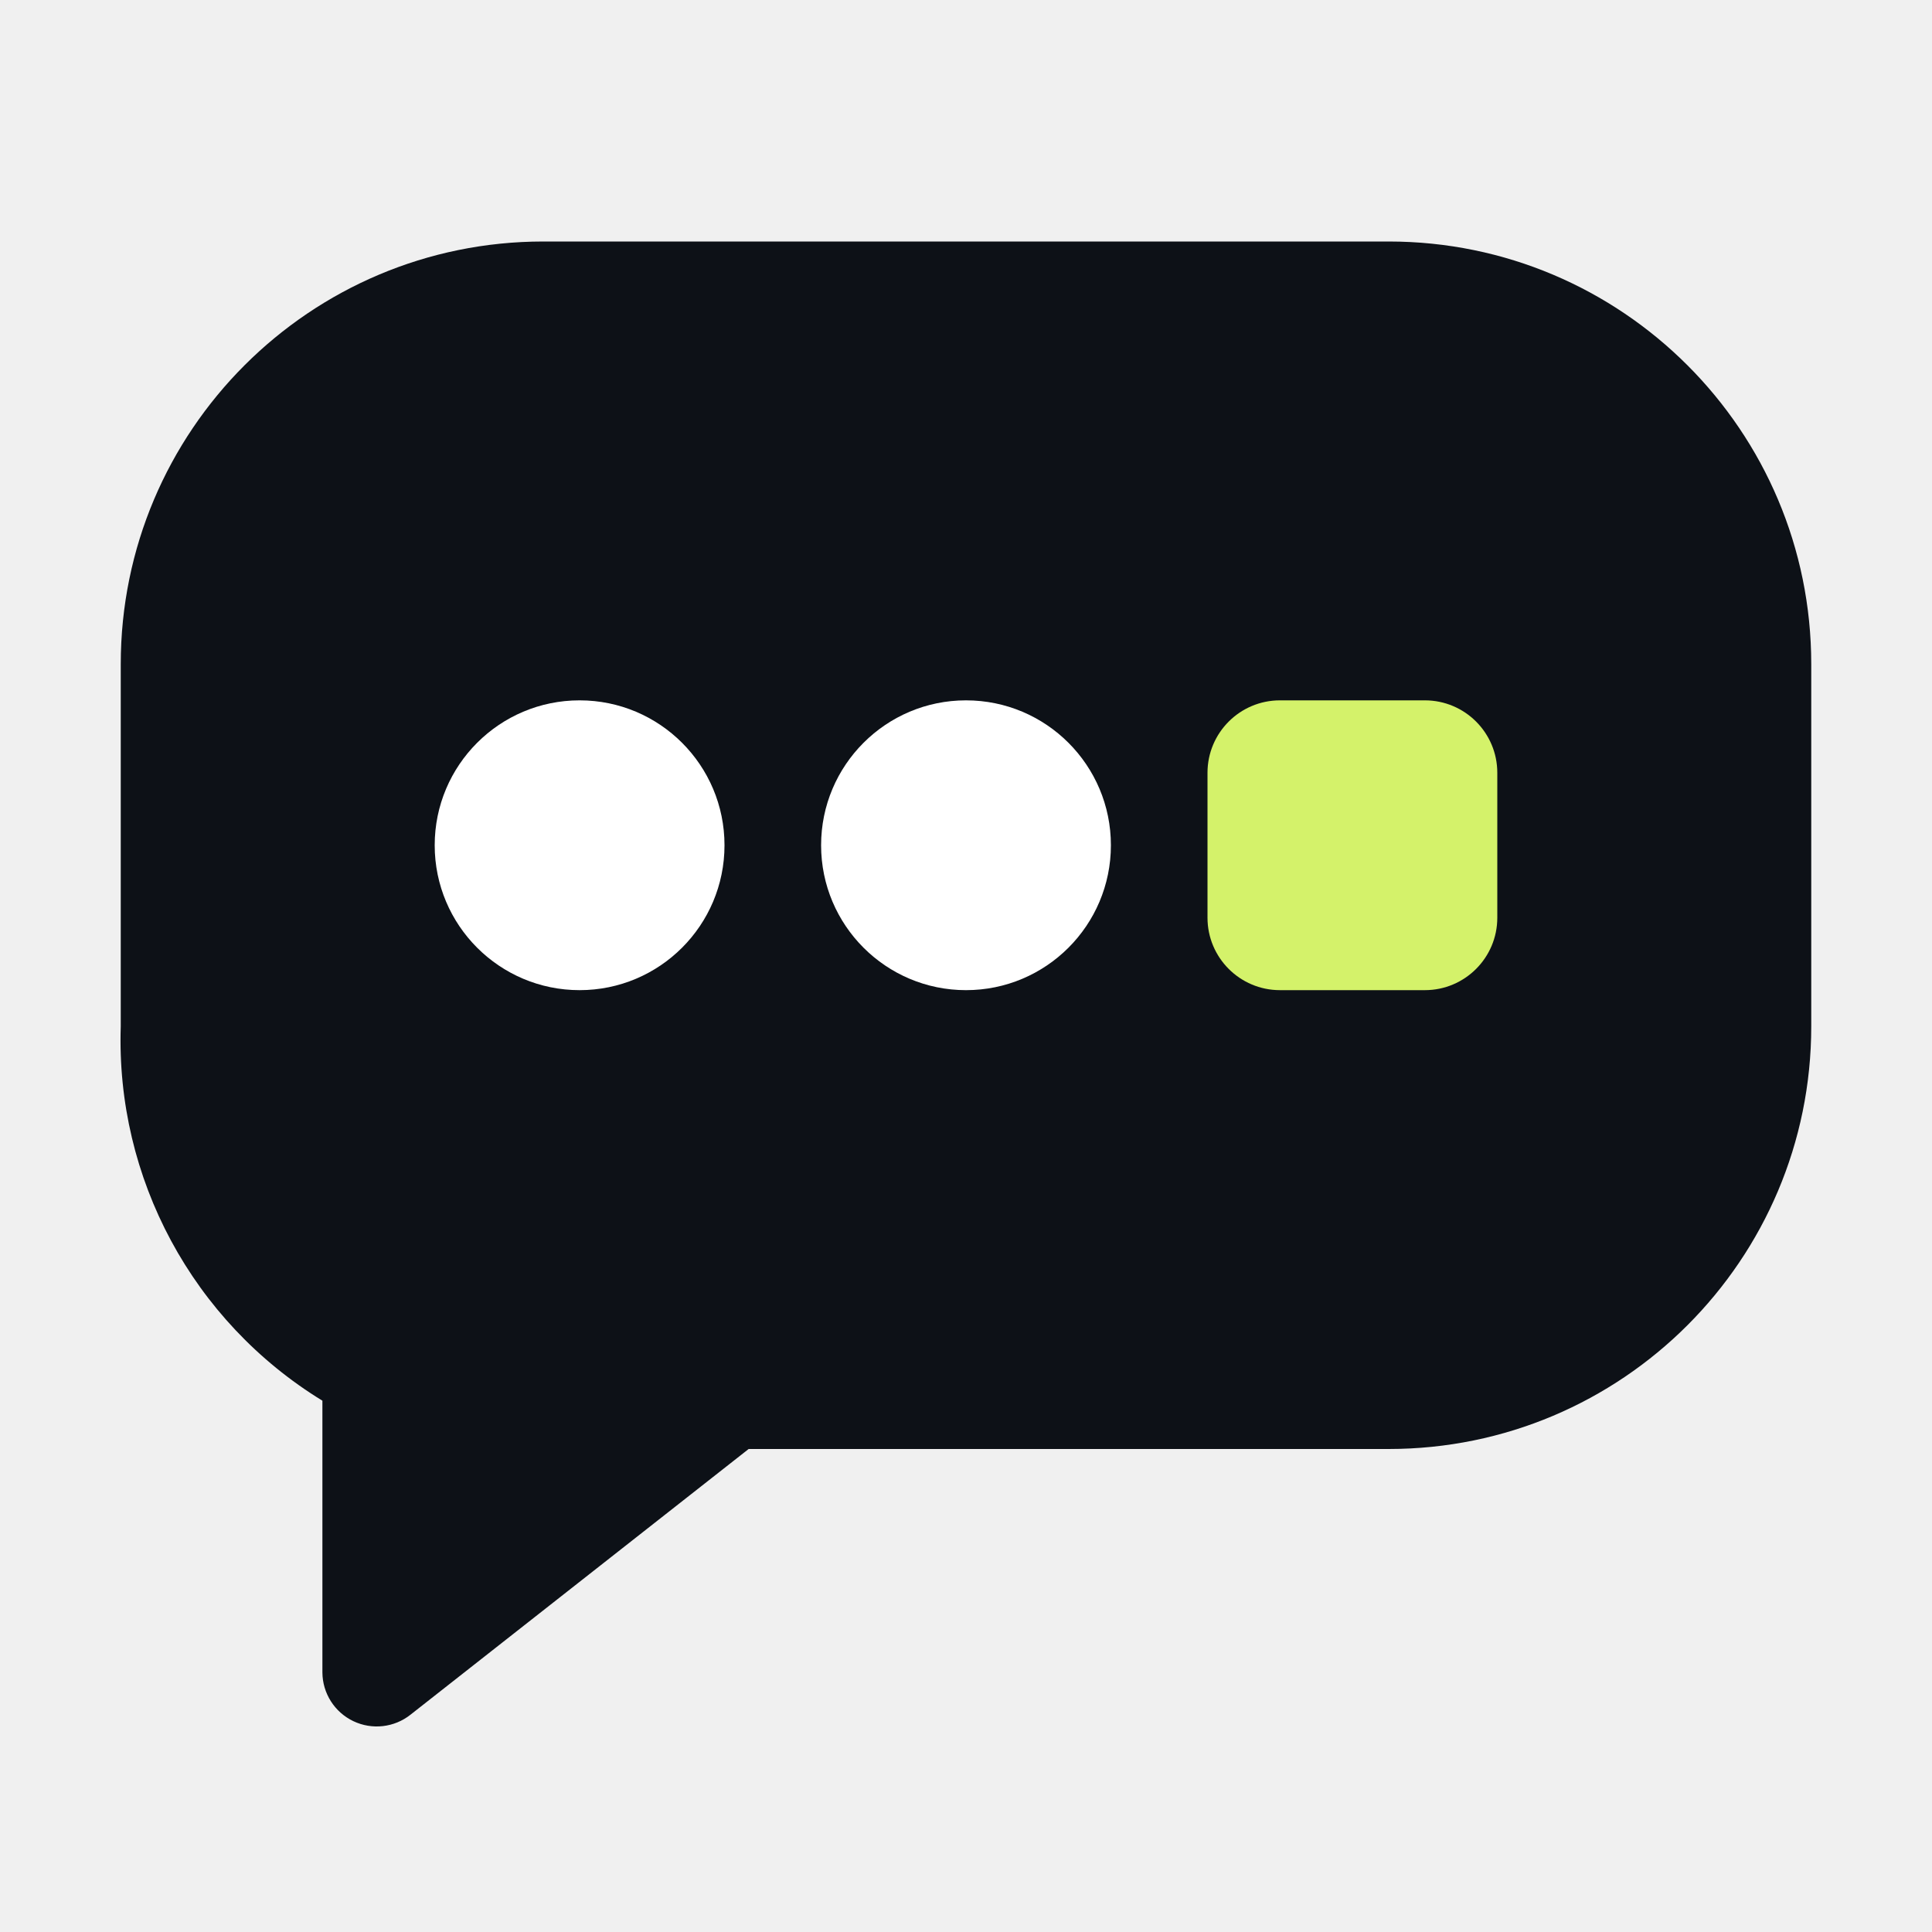
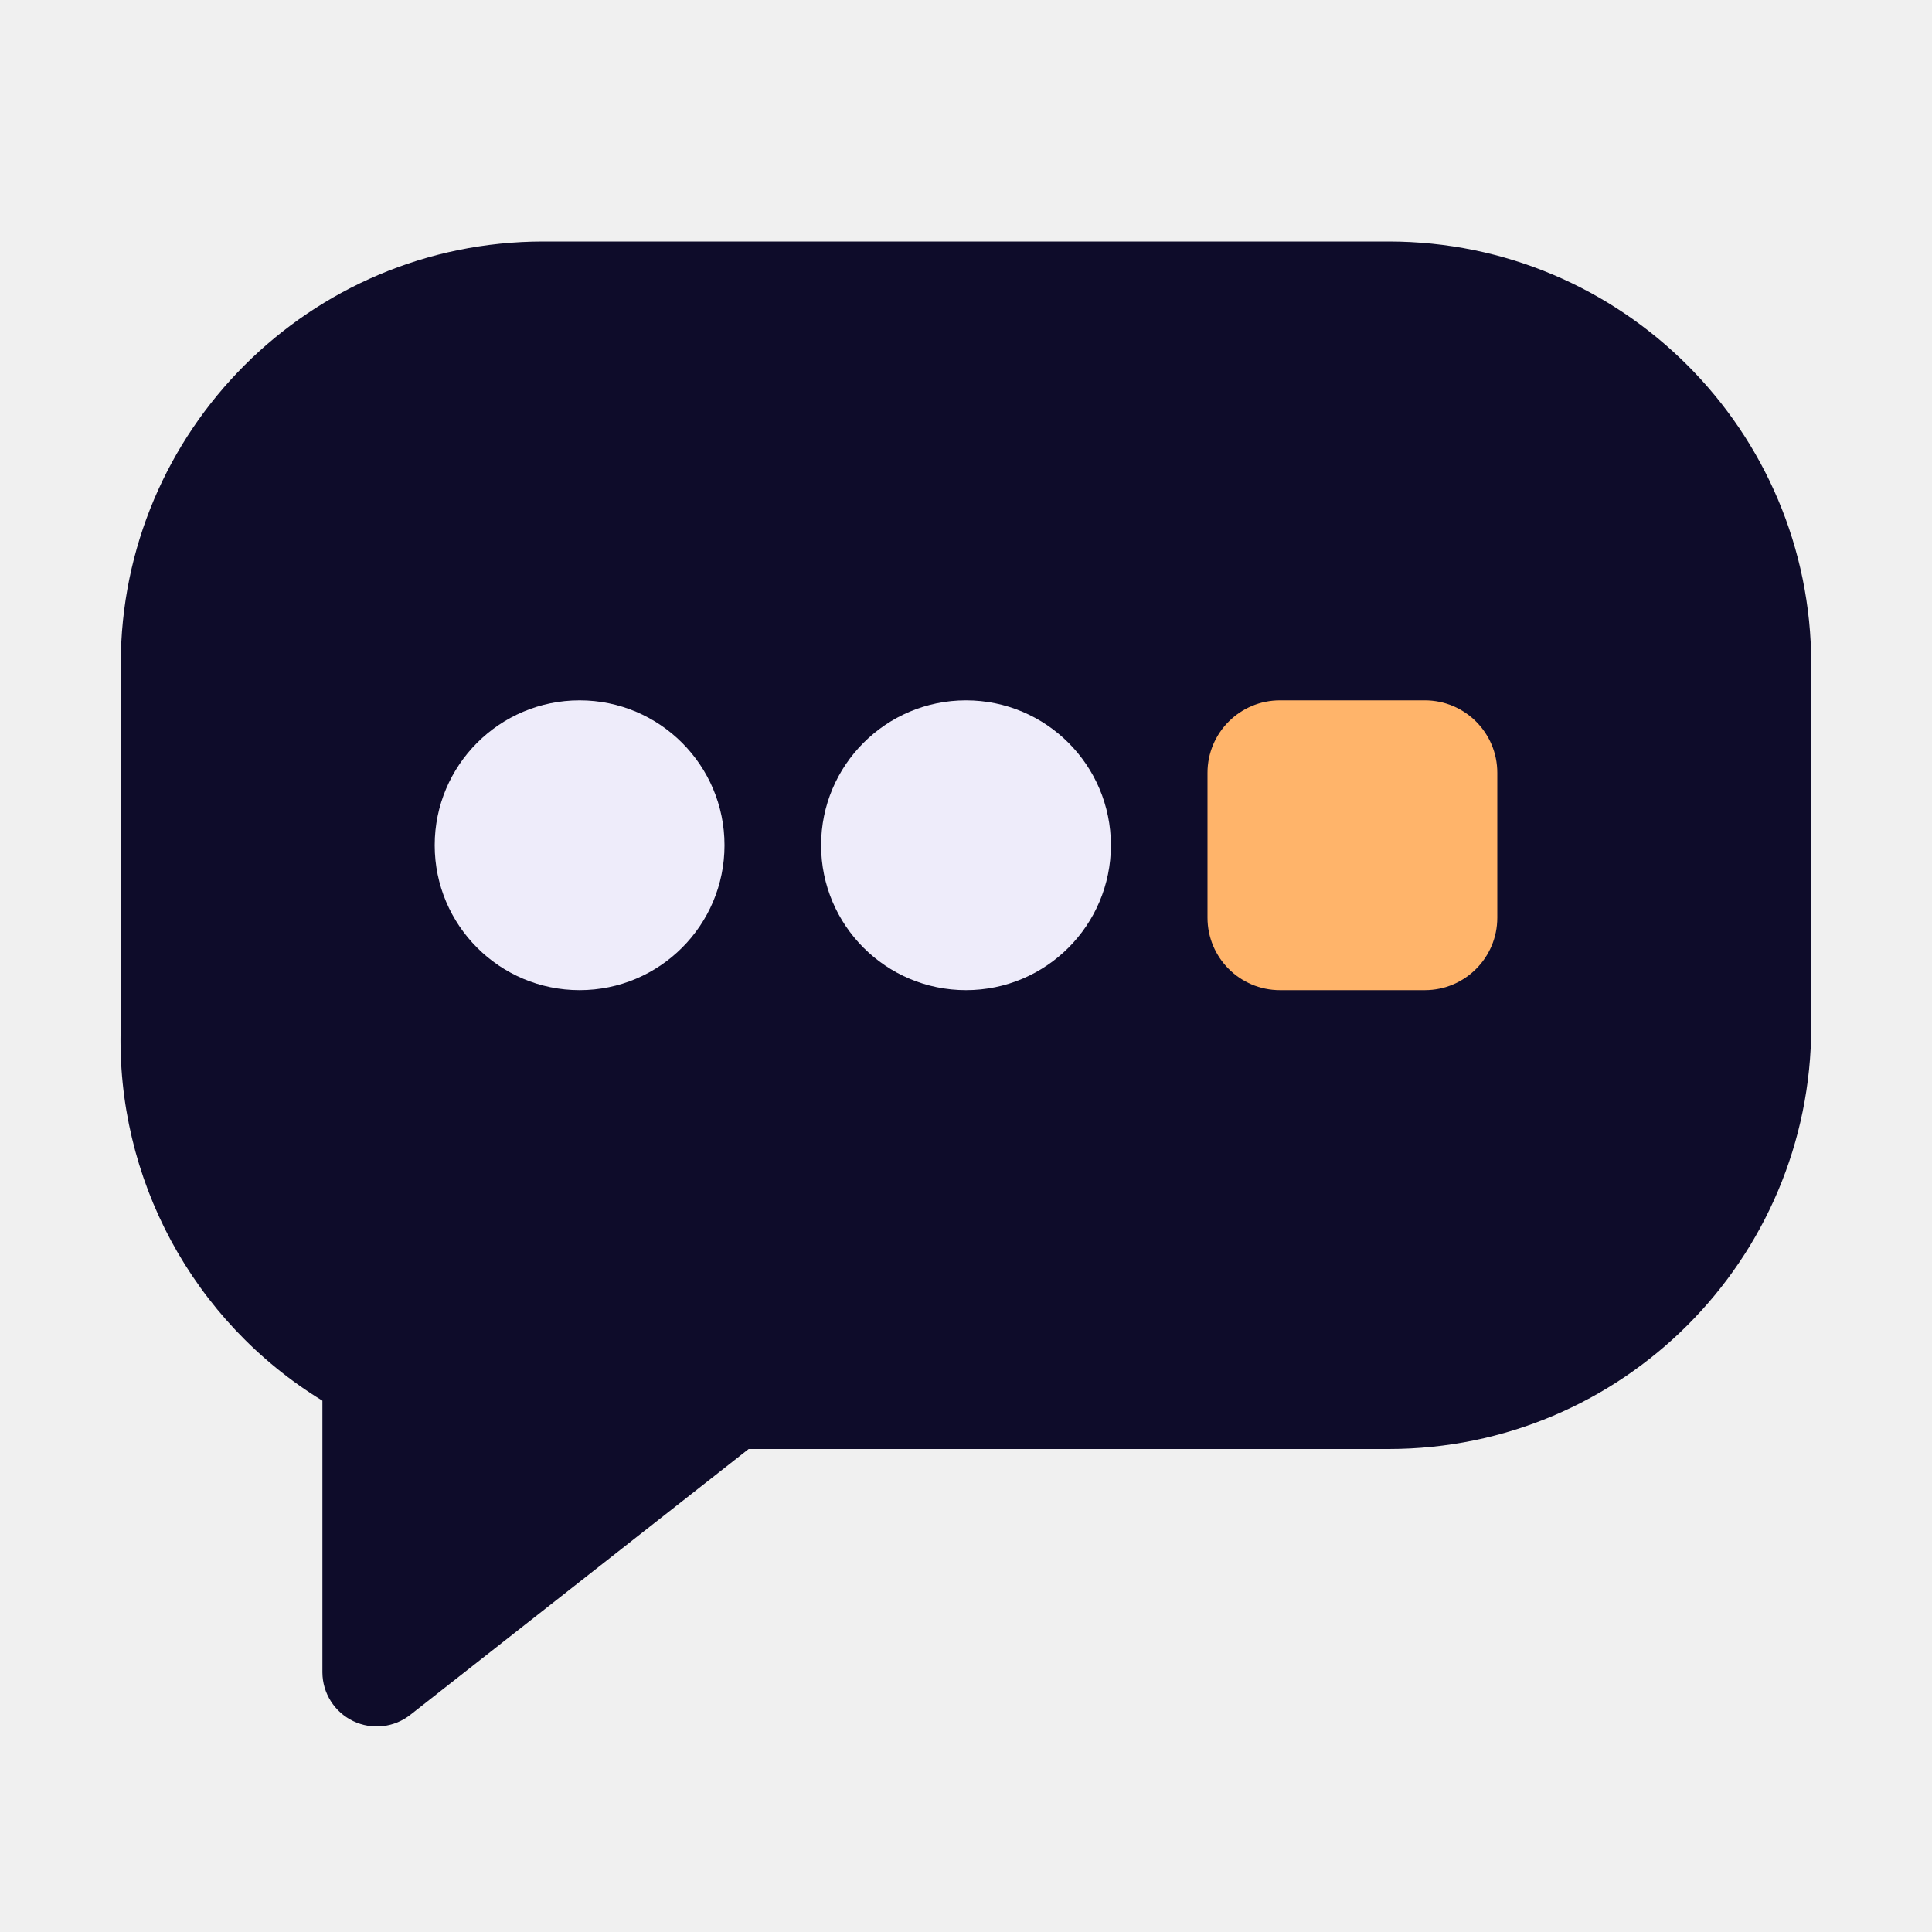
<svg xmlns="http://www.w3.org/2000/svg" width="32" height="32" viewBox="0 0 32 32">
-   <path fill="#0D1117" d="M9 4h14a7 7 0 0 1 7 7v6a7 7 0 0 1-7 7H12.4l-5.6 4.4a.9.9 0 0 1-1.46-.7v-4.5A7 7 0 0 1 2 17v-6a7 7 0 0 1 7-7Z" />
-   <circle cx="9.6" cy="14" r="2.4" fill="#FFFFFF" />
-   <circle cx="16" cy="14" r="2.4" fill="#FFFFFF" />
-   <rect x="20" y="11.6" width="4.8" height="4.8" rx="1.2" fill="#D4F26A" />
+   <path fill="#0E0C2A" d="M9 4h14a7 7 0 0 1 7 7v6a7 7 0 0 1-7 7H12.4l-5.6 4.4a.9.9 0 0 1-1.46-.7v-4.5A7 7 0 0 1 2 17v-6a7 7 0 0 1 7-7Z" />
+   <circle cx="9.6" cy="14" r="2.4" fill="#EEECFA" />
+   <circle cx="16" cy="14" r="2.4" fill="#EEECFA" />
+   <rect x="20" y="11.6" width="4.8" height="4.8" rx="1.2" fill="#FFB46A" />
</svg>
